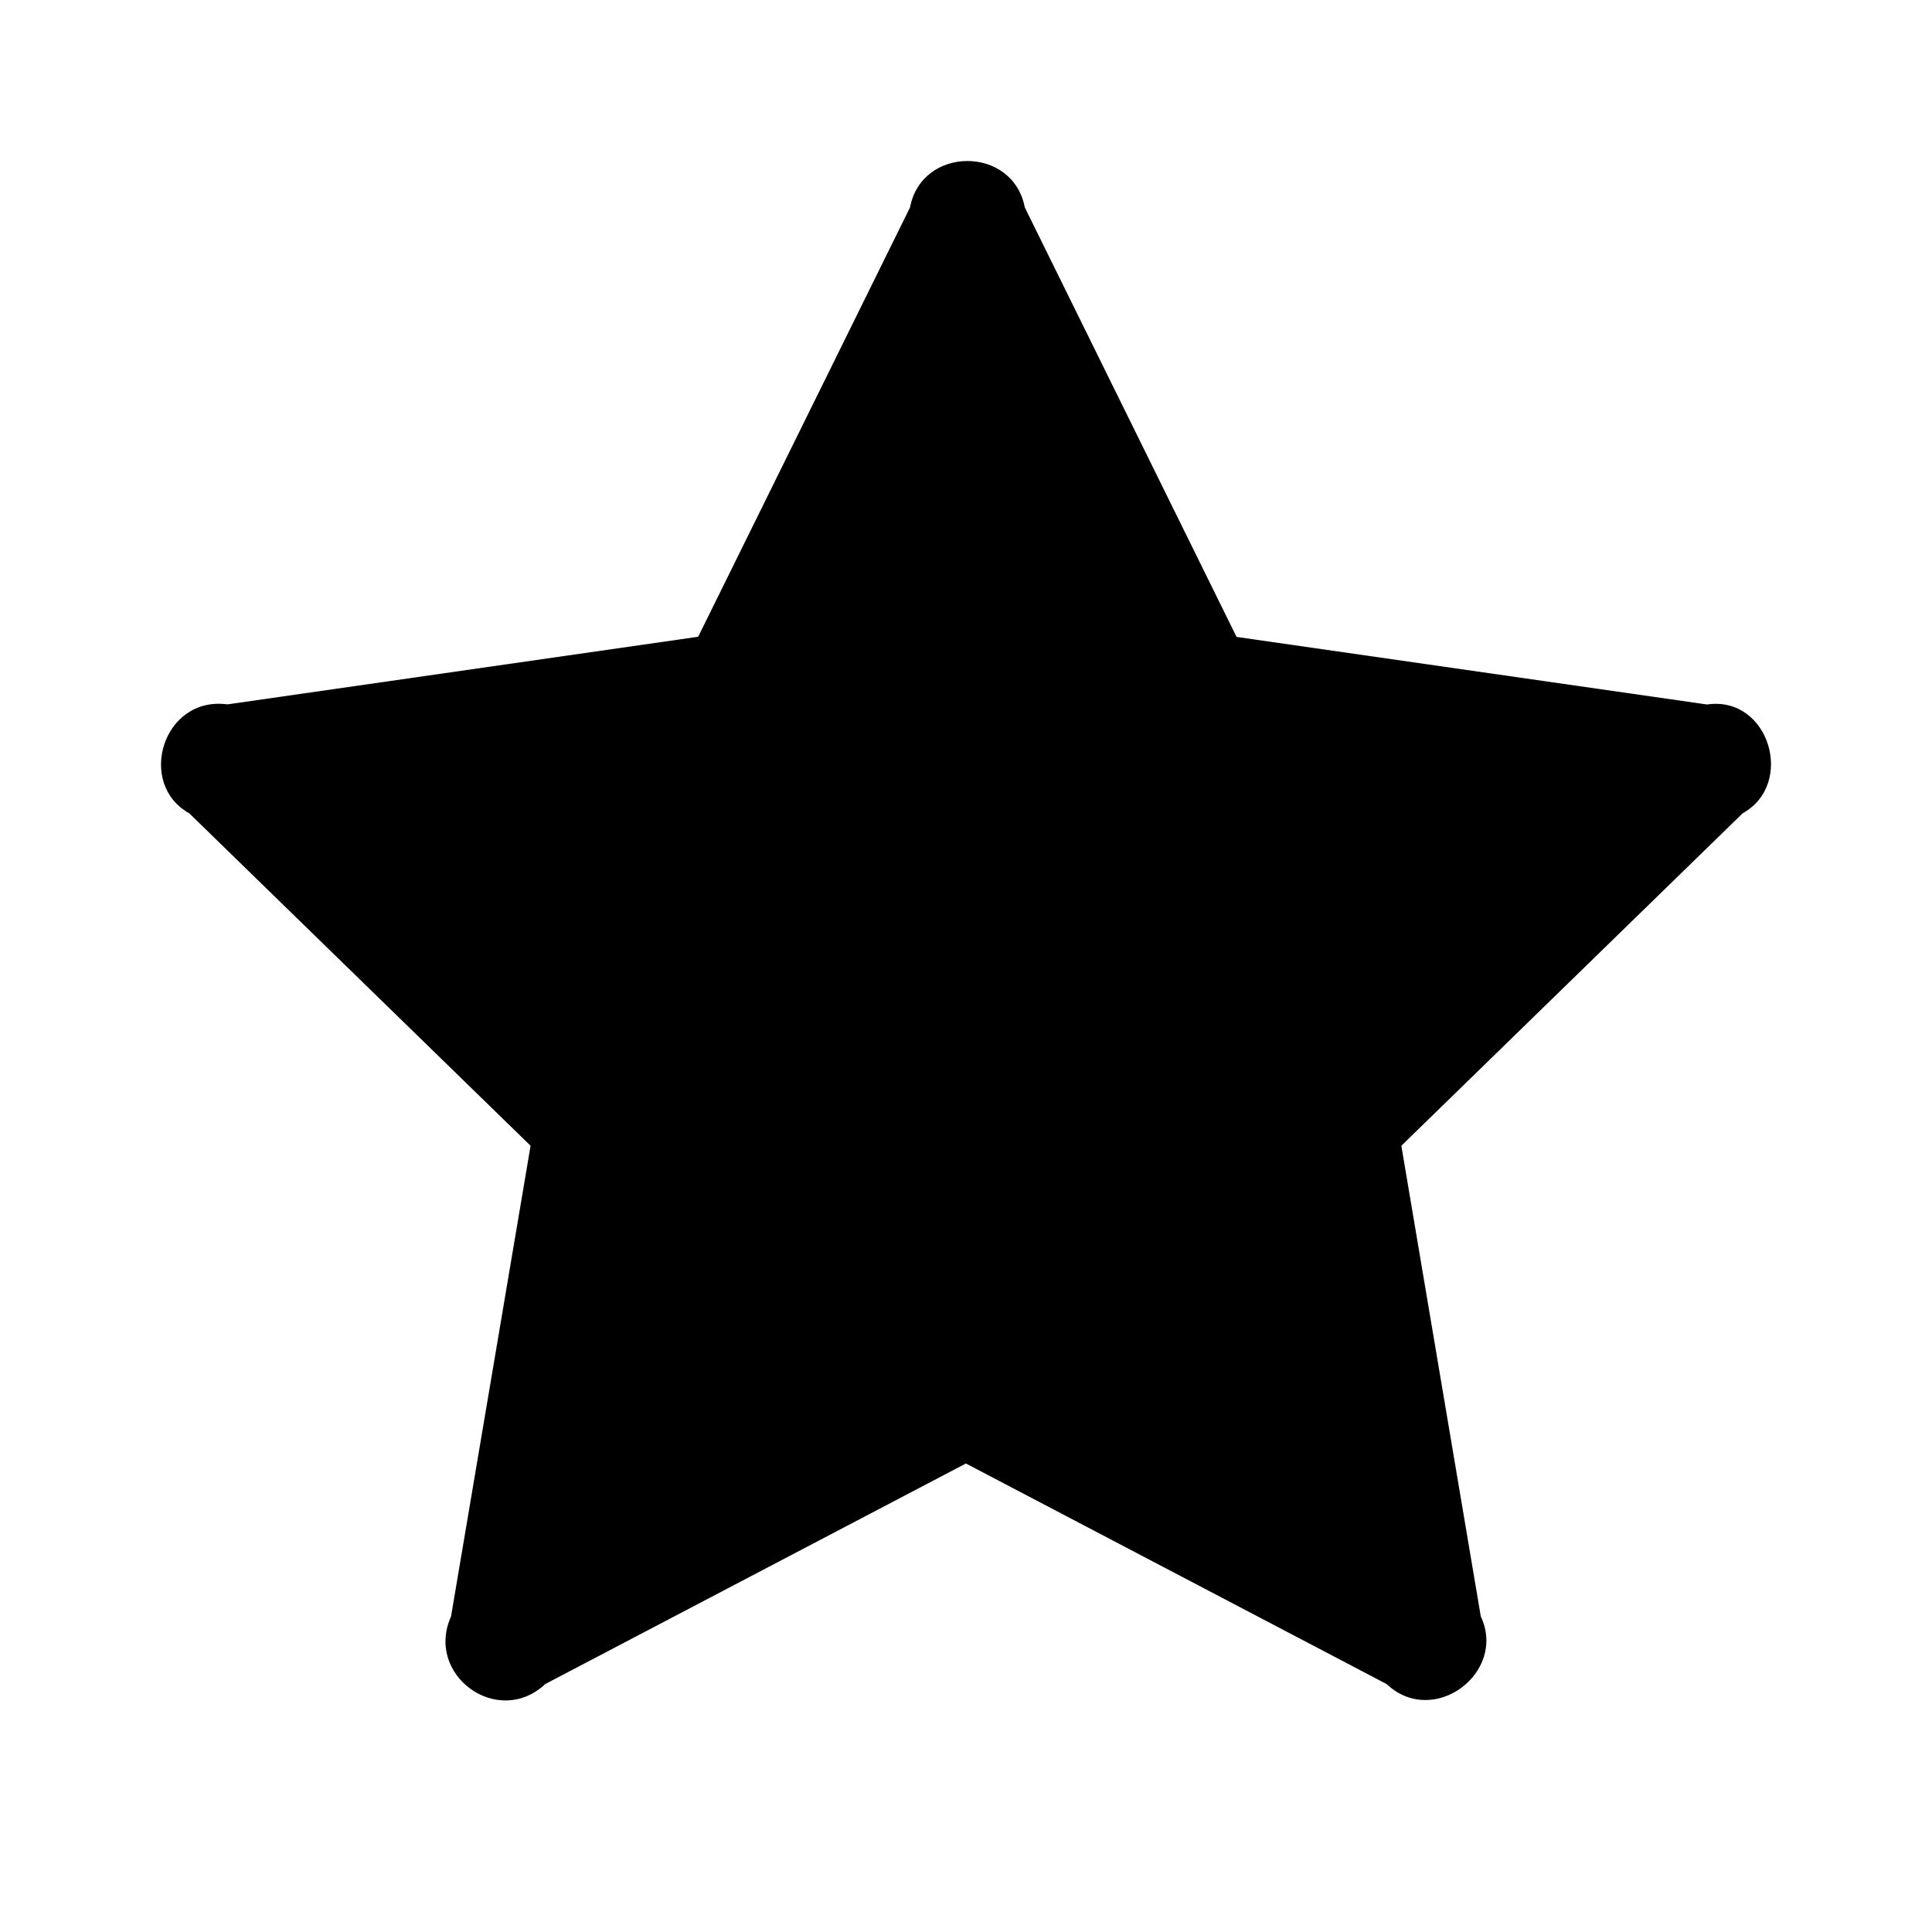
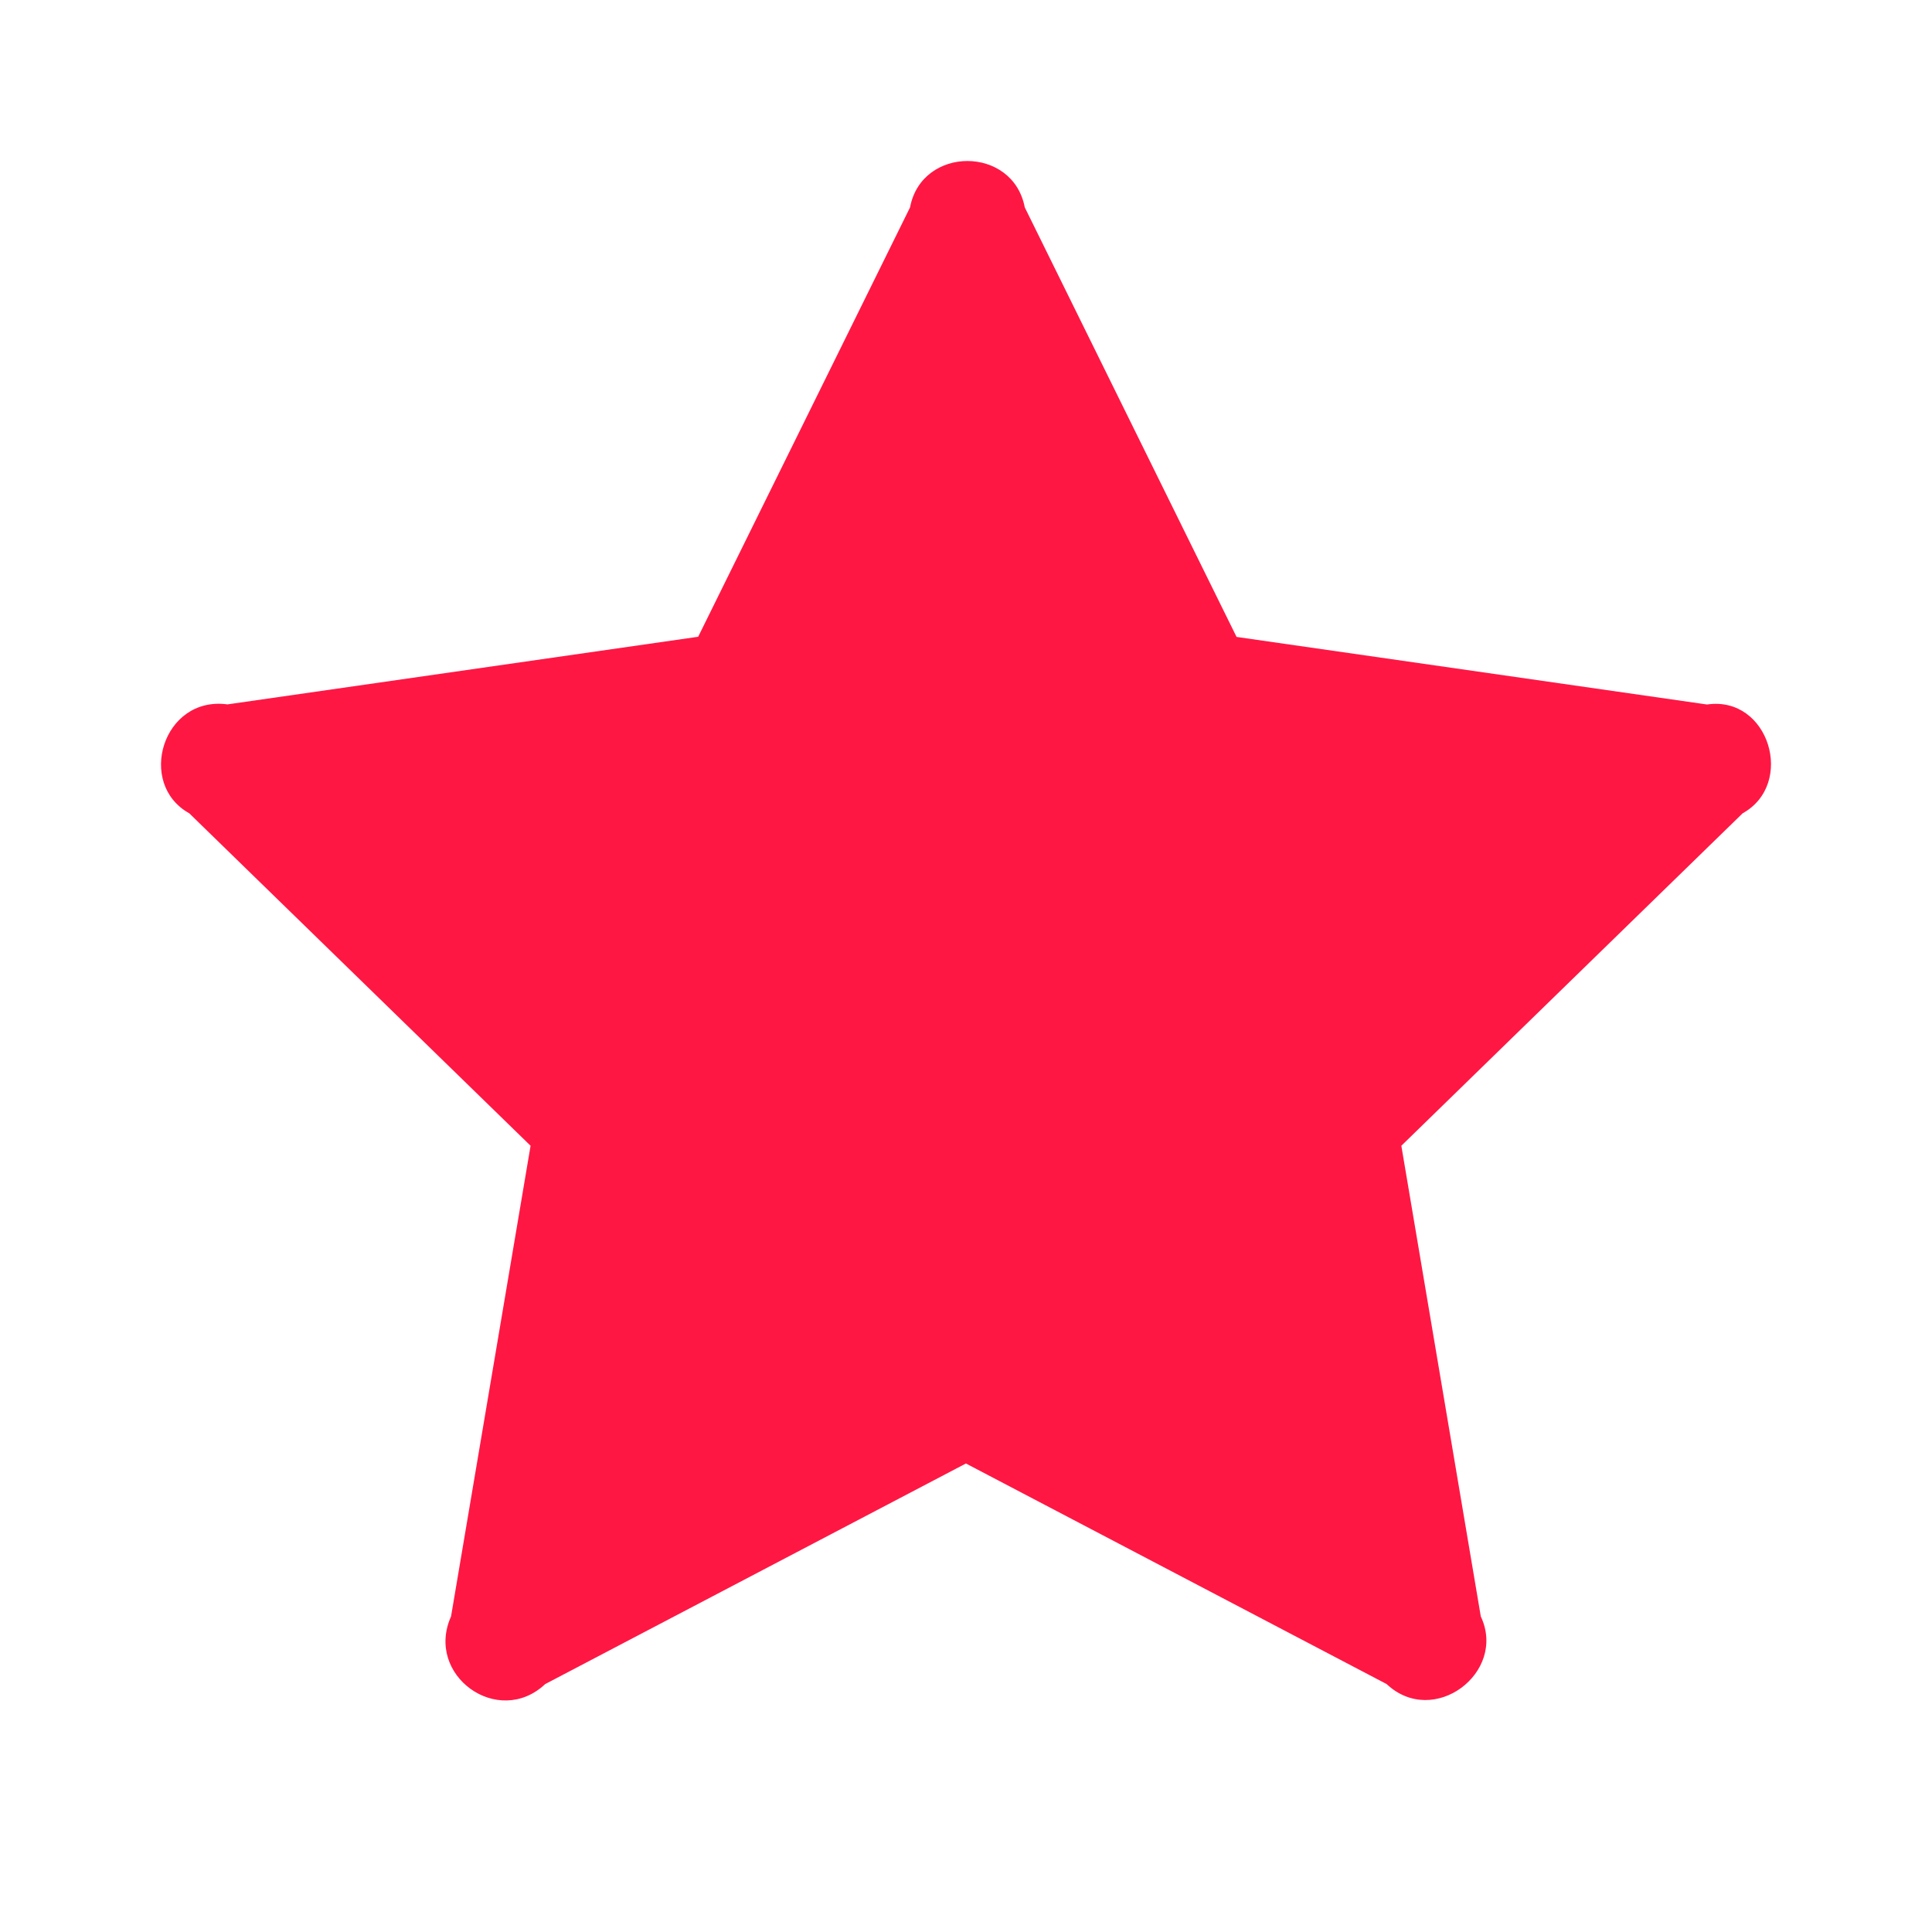
<svg xmlns="http://www.w3.org/2000/svg" width="24" height="24" fill="none" viewBox="0 0 24 24">
-   <path fill="#000" d="m21.209 8.752-5.848-.84-2.631-5.336c-.146-.768-1.28-.768-1.425 0L8.673 7.91l-5.847.84c-.804-.109-1.133.988-.475 1.353l4.24 4.13-.988 5.847c-.328.731.585 1.39 1.17.84l5.226-2.74 5.226 2.74c.585.55 1.499-.145 1.17-.84l-.987-5.847 4.24-4.13c.657-.365.328-1.462-.44-1.352Z" />
+   <path fill="#FF1744" d="m21.209 8.752-5.848-.84-2.631-5.336c-.146-.768-1.28-.768-1.425 0L8.673 7.91l-5.847.84c-.804-.109-1.133.988-.475 1.353l4.24 4.13-.988 5.847c-.328.731.585 1.39 1.17.84l5.226-2.74 5.226 2.74c.585.55 1.499-.145 1.17-.84l-.987-5.847 4.24-4.13c.657-.365.328-1.462-.44-1.352Z" />
</svg>
